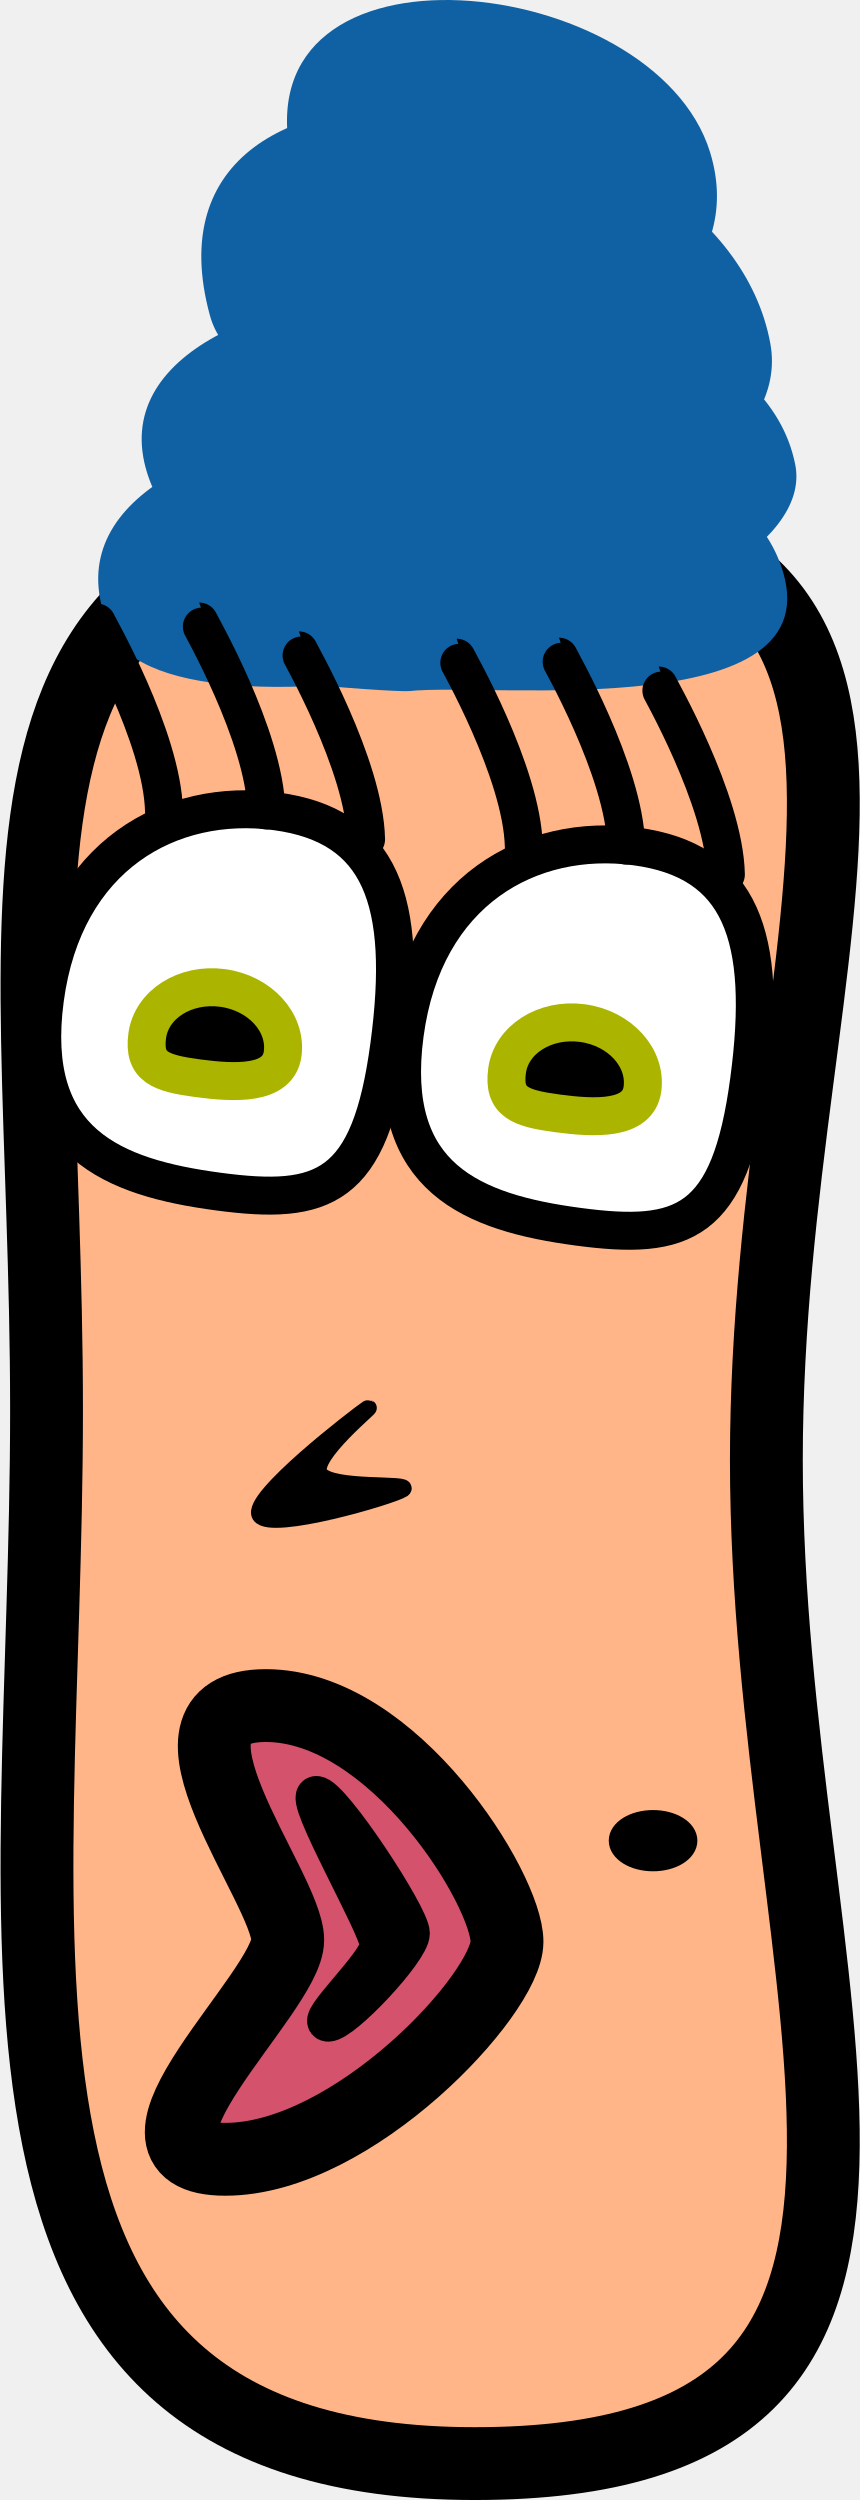
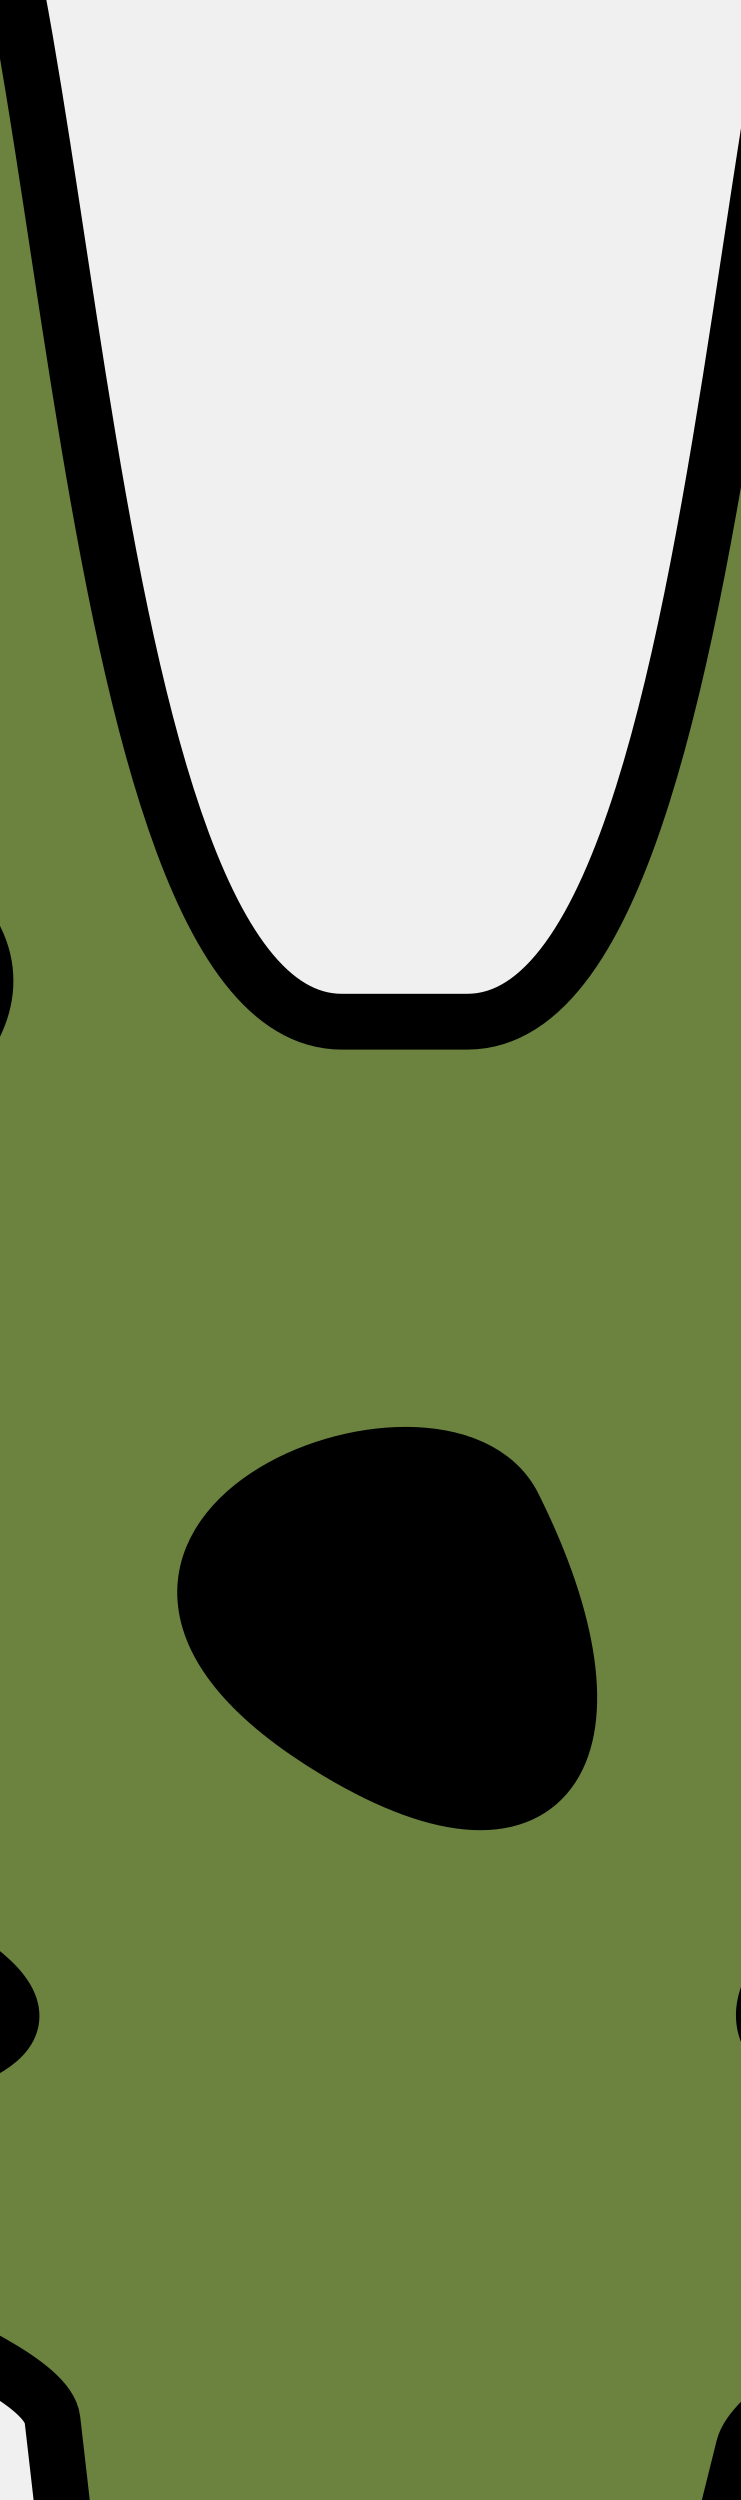
- <svg xmlns="http://www.w3.org/2000/svg" height="243.655pt" width="83.794pt" version="1.1" viewBox="0 0 83.794 243.655" id="svg113">
+ <svg xmlns="http://www.w3.org/2000/svg" height="196.965pt" width="58.353pt" version="1.1" viewBox="0 0 58.353 196.965" id="svg113">
  <defs id="defs6" />
-   <g opacity="1" id="g52" transform="translate(-26.76182,-4.478887)">
+   <g opacity="1" id="g52" transform="matrix(0.6963851,0,0,0.8083751,-22.83144,-301.4596)">
    <path d="m 31.297,141.924 c 0,-52.611 -10.874,-87.859 41.737,-87.859 52.611,0 28.419,40.087 28.419,92.698 0,52.611 24.192,97.823 -28.419,97.823 -52.611,0 -41.737,-50.051 -41.737,-102.661 z" stroke="#000000" stroke-width="7.098" fill="#ffb587" opacity="1" stroke-linejoin="round" id="path14" />
    <g opacity="1" id="g20">
      <path d="m 54.805,193.558 c 0,-5.084 -14.575,-22.85 -2.137,-22.85 12.438,0 23.508,17.93 23.508,23.015 0,5.084 -15.015,21.206 -27.453,21.206 -12.438,0 6.082,-16.286 6.082,-21.371 z" stroke="#000000" stroke-width="7.098" fill="#d4526b" opacity="1" stroke-linejoin="round" id="path16" />
      <path d="m 63.682,194.051 c 0,-1.679 -7.535,-14.63 -6.082,-14.63 1.453,0 9.206,11.8 9.206,13.48 0,1.679 -6.603,8.712 -8.055,8.712 -1.453,0 4.932,-5.882 4.932,-7.562 z" stroke="#000000" stroke-width="3.7" fill="#000000" opacity="1" stroke-linejoin="round" id="path18" />
    </g>
    <path d="m 66.004,149.631 c -1.005,0.668 -12.83,4.149 -13.905,2.53 -1.075,-1.619 9.48,-9.74 10.485,-10.407 1.005,-0.667 -5.734,4.737 -4.659,6.356 1.075,1.619 9.083,0.854 8.078,1.521 z" stroke="#000000" stroke-width="1.6" fill="#000000" opacity="1" stroke-linejoin="round" id="path22" />
    <path d="m 86.892,183.874 c 0,-1.206 1.576,-2.184 3.519,-2.184 1.944,0 3.519,0.978 3.519,2.184 0,1.207 -1.576,2.185 -3.519,2.185 -1.944,0 -3.519,-0.978 -3.519,-2.185 z" stroke="#000000" stroke-width="1.6" fill="#000000" opacity="1" stroke-linejoin="round" id="path24" />
    <path d="m 41.912,68.299 c 0,1.994 23.285,3.695 24.735,3.534 7.884,-0.876 43.036,3.577 35.888,-13.104 C 93.668,38.038 26.586,41.896 37.537,65.989 43.622,79.375 107.47,65.767 104.264,49.739 99.273,24.786 29.697,28.181 42.032,52.851 50.274,69.337 105.27,56.83 101.844,37.984 97.019,11.448 38.765,4.226 47.218,35.218 51.556,51.127 103.072,42.407 95.966,19.315 90.546,1.7 50.107,-2.775 55.169,20.006 c 2.455,11.046 36.989,11.748 36.989,-4.194" opacity="1" fill="#1061a3" id="path26" />
    <g opacity="1" id="g38">
      <path d="m 31.138,101.855 c 1.874,-14.039 12.253,-19.676 22.512,-18.306 10.259,1.37 12.929,8.749 11.055,22.787 -1.874,14.039 -6.408,15.647 -16.667,14.277 -10.259,-1.37 -18.774,-4.72 -16.9,-18.758 z" stroke="#000000" stroke-width="3.7" fill="#ffffff" opacity="1" stroke-linejoin="round" id="path28" />
      <path d="m 41.11,105.425 c 0.408,-3.06 3.694,-5.146 7.339,-4.659 3.645,0.486 6.268,3.361 5.86,6.421 -0.408,3.06 -4.633,2.864 -8.278,2.378 -3.645,-0.487 -5.329,-1.08 -4.92,-4.14 z" stroke="#abb500" stroke-width="3.7" fill="#000000" opacity="1" stroke-linejoin="round" id="path30" />
      <path stroke="#000000" stroke-width="3.7" d="M 42.747,83.568 C 42.593,76.305 36.148,65.154 36.2,65.154" fill="#000000" stroke-linecap="round" opacity="1" stroke-linejoin="round" id="path32" />
      <path stroke="#000000" stroke-width="3.7" d="M 62.44,86.279 C 62.286,79.016 55.842,67.866 55.893,67.866" fill="#000000" stroke-linecap="round" opacity="1" stroke-linejoin="round" id="path34" />
      <path stroke="#000000" stroke-width="3.7" d="M 52.721,83.466 C 52.568,76.203 46.123,65.053 46.175,65.053" fill="#000000" stroke-linecap="round" opacity="1" stroke-linejoin="round" id="path36" />
    </g>
    <g opacity="1" id="g50">
      <path d="M 66.206,105.28 C 68.08,91.241 78.459,85.604 88.718,86.974 98.977,88.344 101.647,95.723 99.773,109.761 97.898,123.8 93.365,125.408 83.106,124.038 72.847,122.669 64.332,119.319 66.206,105.28 Z" stroke="#000000" stroke-width="3.7" fill="#ffffff" opacity="1" stroke-linejoin="round" id="path40" />
      <path d="m 76.178,108.85 c 0.408,-3.059 3.694,-5.145 7.339,-4.659 3.645,0.487 6.268,3.362 5.86,6.421 -0.408,3.06 -4.633,2.865 -8.278,2.378 -3.645,-0.487 -5.329,-1.08 -4.92,-4.14 z" stroke="#abb500" stroke-width="3.7" fill="#000000" opacity="1" stroke-linejoin="round" id="path42" />
      <path stroke="#000000" stroke-width="3.7" d="M 77.814,86.993 C 77.661,79.73 71.216,68.58 71.267,68.58" fill="#000000" stroke-linecap="round" opacity="1" stroke-linejoin="round" id="path44" />
      <path stroke="#000000" stroke-width="3.7" d="M 97.508,89.705 C 97.354,82.442 90.909,71.291 90.961,71.291" fill="#000000" stroke-linecap="round" opacity="1" stroke-linejoin="round" id="path46" />
      <path stroke="#000000" stroke-width="3.7" d="M 87.789,86.892 C 87.636,79.629 81.191,68.478 81.242,68.478" fill="#000000" stroke-linecap="round" opacity="1" stroke-linejoin="round" id="path48" />
    </g>
  </g>
+   <g opacity="1" id="g76" transform="translate(-367.5248,-471.6461)">
+     <path stroke="#000000" stroke-width="3.7" d="m 11.121,315.855 c 0,-55.999 60.379,-56.395 86.2,-56.395 25.821,0 94.382,0.396 94.382,56.395 0,55.999 -68.561,144.056 -94.382,144.056 -25.821,0 -86.2,-88.057 -86.2,-144.056 z" fill="#868686" stroke-linecap="round" opacity="1" stroke-linejoin="round" id="path54" />
+     <path stroke="#000000" stroke-width="3.7" d="m 117.461,417.31 c 12.172,14.201 -23.435,7.966 -37.443,7.966 -14.008,0 18.323,-30.273 37.443,-7.966 z" fill="#ffffff" stroke-linecap="round" opacity="1" stroke-linejoin="round" id="path56" />
+     <g opacity="1" id="g70">
+       <g opacity="1" id="g62">
+         <path stroke="#000000" stroke-width="3.7" d="m 42.154,323.966 c 0,-22.116 12.284,-40.044 27.438,-40.044 15.153,0 -1.483,17.187 -1.483,39.302 0,22.116 17.238,41.894 2.085,41.894 -15.153,0 -28.039,-19.037 -28.039,-41.152 z" fill="#ffffff" stroke-linecap="round" opacity="1" stroke-linejoin="round" id="path58" />
+         <path stroke="#2f3b73" stroke-width="1.7" d="m 58.229,340.431 c -5.883,3.775 2.427,19.862 8.309,16.087 5.882,-3.775 -2.427,-19.862 -8.309,-16.087 z" fill="#000000" stroke-linecap="round" opacity="1" stroke-linejoin="round" id="path60" />
+       </g>
+       <g opacity="1" id="g68">
+         <path stroke="#000000" stroke-width="3.7" d="m 158.72,323.966 c 0,-22.116 -12.285,-40.044 -27.438,-40.044 -15.153,0 1.483,17.187 1.483,39.302 0,22.116 -17.238,41.894 -2.085,41.894 15.153,0 28.04,-19.037 28.04,-41.152 z" fill="#ffffff" stroke-linecap="round" opacity="1" stroke-linejoin="round" id="path64" />
+         <path stroke="#2f3b73" stroke-width="1.7" d="m 142.644,340.431 c 5.883,3.775 -2.426,19.862 -8.309,16.087 -5.882,-3.775 2.427,-19.862 8.309,-16.087 z" fill="#000000" stroke-linecap="round" opacity="1" stroke-linejoin="round" id="path66" />
+       </g>
+     </g>
+     <path stroke="#000000" stroke-width="1.7" d="m 88.801,378.561 c 0,5.133 3.708,-6.253 9.63,-6.253 5.922,0 10.505,11.886 10.505,6.754 0,-5.133 -3.504,-15.234 -9.426,-15.234 -5.922,0 -10.709,9.601 -10.709,14.733 z" fill="#000000" stroke-linecap="round" opacity="1" stroke-linejoin="round" id="path72" />
+     <path stroke="#000000" stroke-width="31.305" d="M 22.659,290.243" fill="#ffe13f" stroke-linecap="round" opacity="1" stroke-linejoin="round" id="path74" />
+   </g>
+   <g opacity="1" id="g90" transform="translate(-177.0756,-29.50202)">
+     <path stroke="#000000" stroke-width="4.396" d="m 170.415,10.967 c -0.822,0.191 -1.699,0.848 -2.656,2.031 -13.753,16.993 -47.407,104.954 -47.407,129.875 0,28.765 26.71,26.858 48.904,38.107 27.989,14.186 -20.418,11.581 -18.787,20.704 0.895,5.008 30.079,12.816 30.739,18.449 2.873,24.528 4.855,51.584 17.613,51.584 3.838,0 6.568,-27.184 9.482,-34.516 2.912,7.325 6.901,34.516 10.737,34.516 4.616,0 10.67,-25.503 16.629,-49.396 1.302,-5.219 25.45,-15.371 24.679,-20.25 -1.265,-8.015 -38.179,-5.906 -16.031,-22.781 19.792,-15.079 53.192,-7.652 53.192,-36.417 0,-24.921 -33.623,-112.882 -47.375,-129.875 -15.323,-18.934 -11.846,97 -36.25,97 -1.814,0 -8.057,0 -9.875,0 -22.88,0 -21.261,-101.896 -33.594,-99.031 z" fill="#6b833f" stroke-linecap="round" opacity="1" stroke-linejoin="round" id="path78" />
+     <path stroke="#000000" stroke-width="4.396" d="m 164.891,117.357 c 4.339,0.578 17.968,-9.13 6.653,-18.032 -13.113,-10.317 -38.791,13.746 -6.653,18.032 z" fill="#ffffff" stroke-linecap="round" opacity="1" stroke-linejoin="round" id="path80" />
+     <path stroke="#000000" stroke-width="4.396" d="m 203.64,167.504 c 17.318,10.39 23.213,-0.692 13.88,-19.358 -5.577,-11.154 -41.682,2.676 -13.88,19.358 z" fill="#000000" stroke-linecap="round" opacity="1" stroke-linejoin="round" id="path82" />
+     <path stroke="#000000" stroke-width="4.396" d="m 263.327,117.357 c -4.339,0.578 -17.967,-9.13 -6.653,-18.032 13.114,-10.317 38.792,13.746 6.653,18.032 z" fill="#ffffff" stroke-linecap="round" opacity="1" stroke-linejoin="round" id="path84" />
+     <path stroke="#000000" stroke-width="4.396" d="m 160.579,109.428 c 0,-1.532 1.791,-2.774 4,-2.774 2.209,0 3.999,1.242 3.999,2.774 0,1.532 -1.79,2.774 -3.999,2.774 -2.209,0 -4,-1.242 -4,-2.774 z" fill="#000000" stroke-linecap="round" opacity="1" stroke-linejoin="round" id="path86" />
+     <path stroke="#000000" stroke-width="4.396" d="m 268.831,108.913 c 0,-1.532 -1.791,-2.774 -4,-2.774 -2.209,0 -3.999,1.242 -3.999,2.774 0,1.532 1.79,2.774 3.999,2.774 2.209,0 4,-1.242 4,-2.774 z" fill="#000000" stroke-linecap="round" opacity="1" stroke-linejoin="round" id="path88" />
+   </g>
+   <g id="g1128" transform="translate(-729.1265,-476.68)">
+     <g opacity="1" id="g12">
+       <path d="m 469.696,244.809 c 8.557,-0.142 9.438,9.811 14.612,11.689 23.464,8.519 33.145,-36.925 -15.911,-34.094 -16.885,0.974 -6.367,22.531 1.299,22.405 z" opacity="1" fill="#000000" id="path8" />
+       <path d="m 474.99,244.809 c -8.557,-0.142 -9.439,9.811 -14.612,11.689 -23.465,8.519 -33.146,-36.925 15.91,-34.094 16.885,0.974 6.367,22.531 -1.298,22.405 z" opacity="1" fill="#000000" id="path10" />
+     </g>
+     <g opacity="1" id="g96">
+       <path stroke="#000000" stroke-width="4.396" d="m 462.763,119.649 c -10.722,0 -43.701,-79.099 -58.117,-93.516 -38.04,-38.04 -4.131,85.507 -10.566,93.516 -47.551,59.174 -13.604,105.812 -6.103,112.878 13.326,12.553 16.858,12.338 36.746,12.338 15.559,0 55.938,-125.216 38.04,-125.216 z" fill="#000000" stroke-linecap="round" opacity="1" stroke-linejoin="round" id="path92" />
+       <path d="m 436.548,99.154 c -0.65,-6.722 -30.28,-61.407 -39.568,-60.509 -9.288,0.898 7.618,57.913 8.268,64.635 0.649,6.722 7.949,10.631 17.237,9.733 9.288,-0.898 14.713,-7.137 14.063,-13.859 z" opacity="1" fill="#ffc8c0" id="path94" />
+     </g>
+     <g opacity="1" id="g104">
+       <path d="m 487.775,237.501 c 0.376,-11.082 -5.82,-20.287 -13.84,-20.559 -8.02,-0.272 -14.826,8.491 -15.202,19.572 -0.377,11.082 28.665,12.068 29.042,0.987 z" opacity="1" fill="#ffc8c0" id="path98" />
+       <path d="m 482.93,240.276 c 0,-1.655 -1.473,-2.997 -3.29,-2.997 -1.816,0 -3.289,1.342 -3.289,2.997 0,1.655 1.473,2.997 3.289,2.997 1.817,0 3.29,-1.342 3.29,-2.997 z" opacity="1" fill="#000000" id="path100" />
+       <path d="m 469.746,240.152 c 0,-1.656 -1.472,-2.997 -3.289,-2.997 -1.817,0 -3.289,1.341 -3.289,2.997 0,1.655 1.472,2.997 3.289,2.997 1.817,0 3.289,-1.342 3.289,-2.997 z" opacity="1" fill="#000000" id="path102" />
+     </g>
+     <g opacity="1" id="g110">
+       <path stroke="#000000" stroke-width="4.396" d="m 482.138,119.649 c 10.722,0 43.701,-79.099 58.117,-93.516 38.04,-38.04 4.131,85.507 10.566,93.516 47.551,59.174 13.605,105.812 6.103,112.878 -13.326,12.553 -16.858,12.338 -36.746,12.338 -15.559,0 -55.938,-125.216 -38.04,-125.216 z" fill="#000000" stroke-linecap="round" opacity="1" stroke-linejoin="round" id="path106" />
+       <path d="m 508.354,99.154 c 0.649,-6.722 30.279,-61.407 39.567,-60.509 9.288,0.898 -7.618,57.913 -8.267,64.635 -0.65,6.722 -7.949,10.631 -17.238,9.733 -9.288,-0.898 -14.712,-7.137 -14.062,-13.859 z" opacity="1" fill="#ffc8c0" id="path108" />
+     </g>
+   </g>
</svg>
